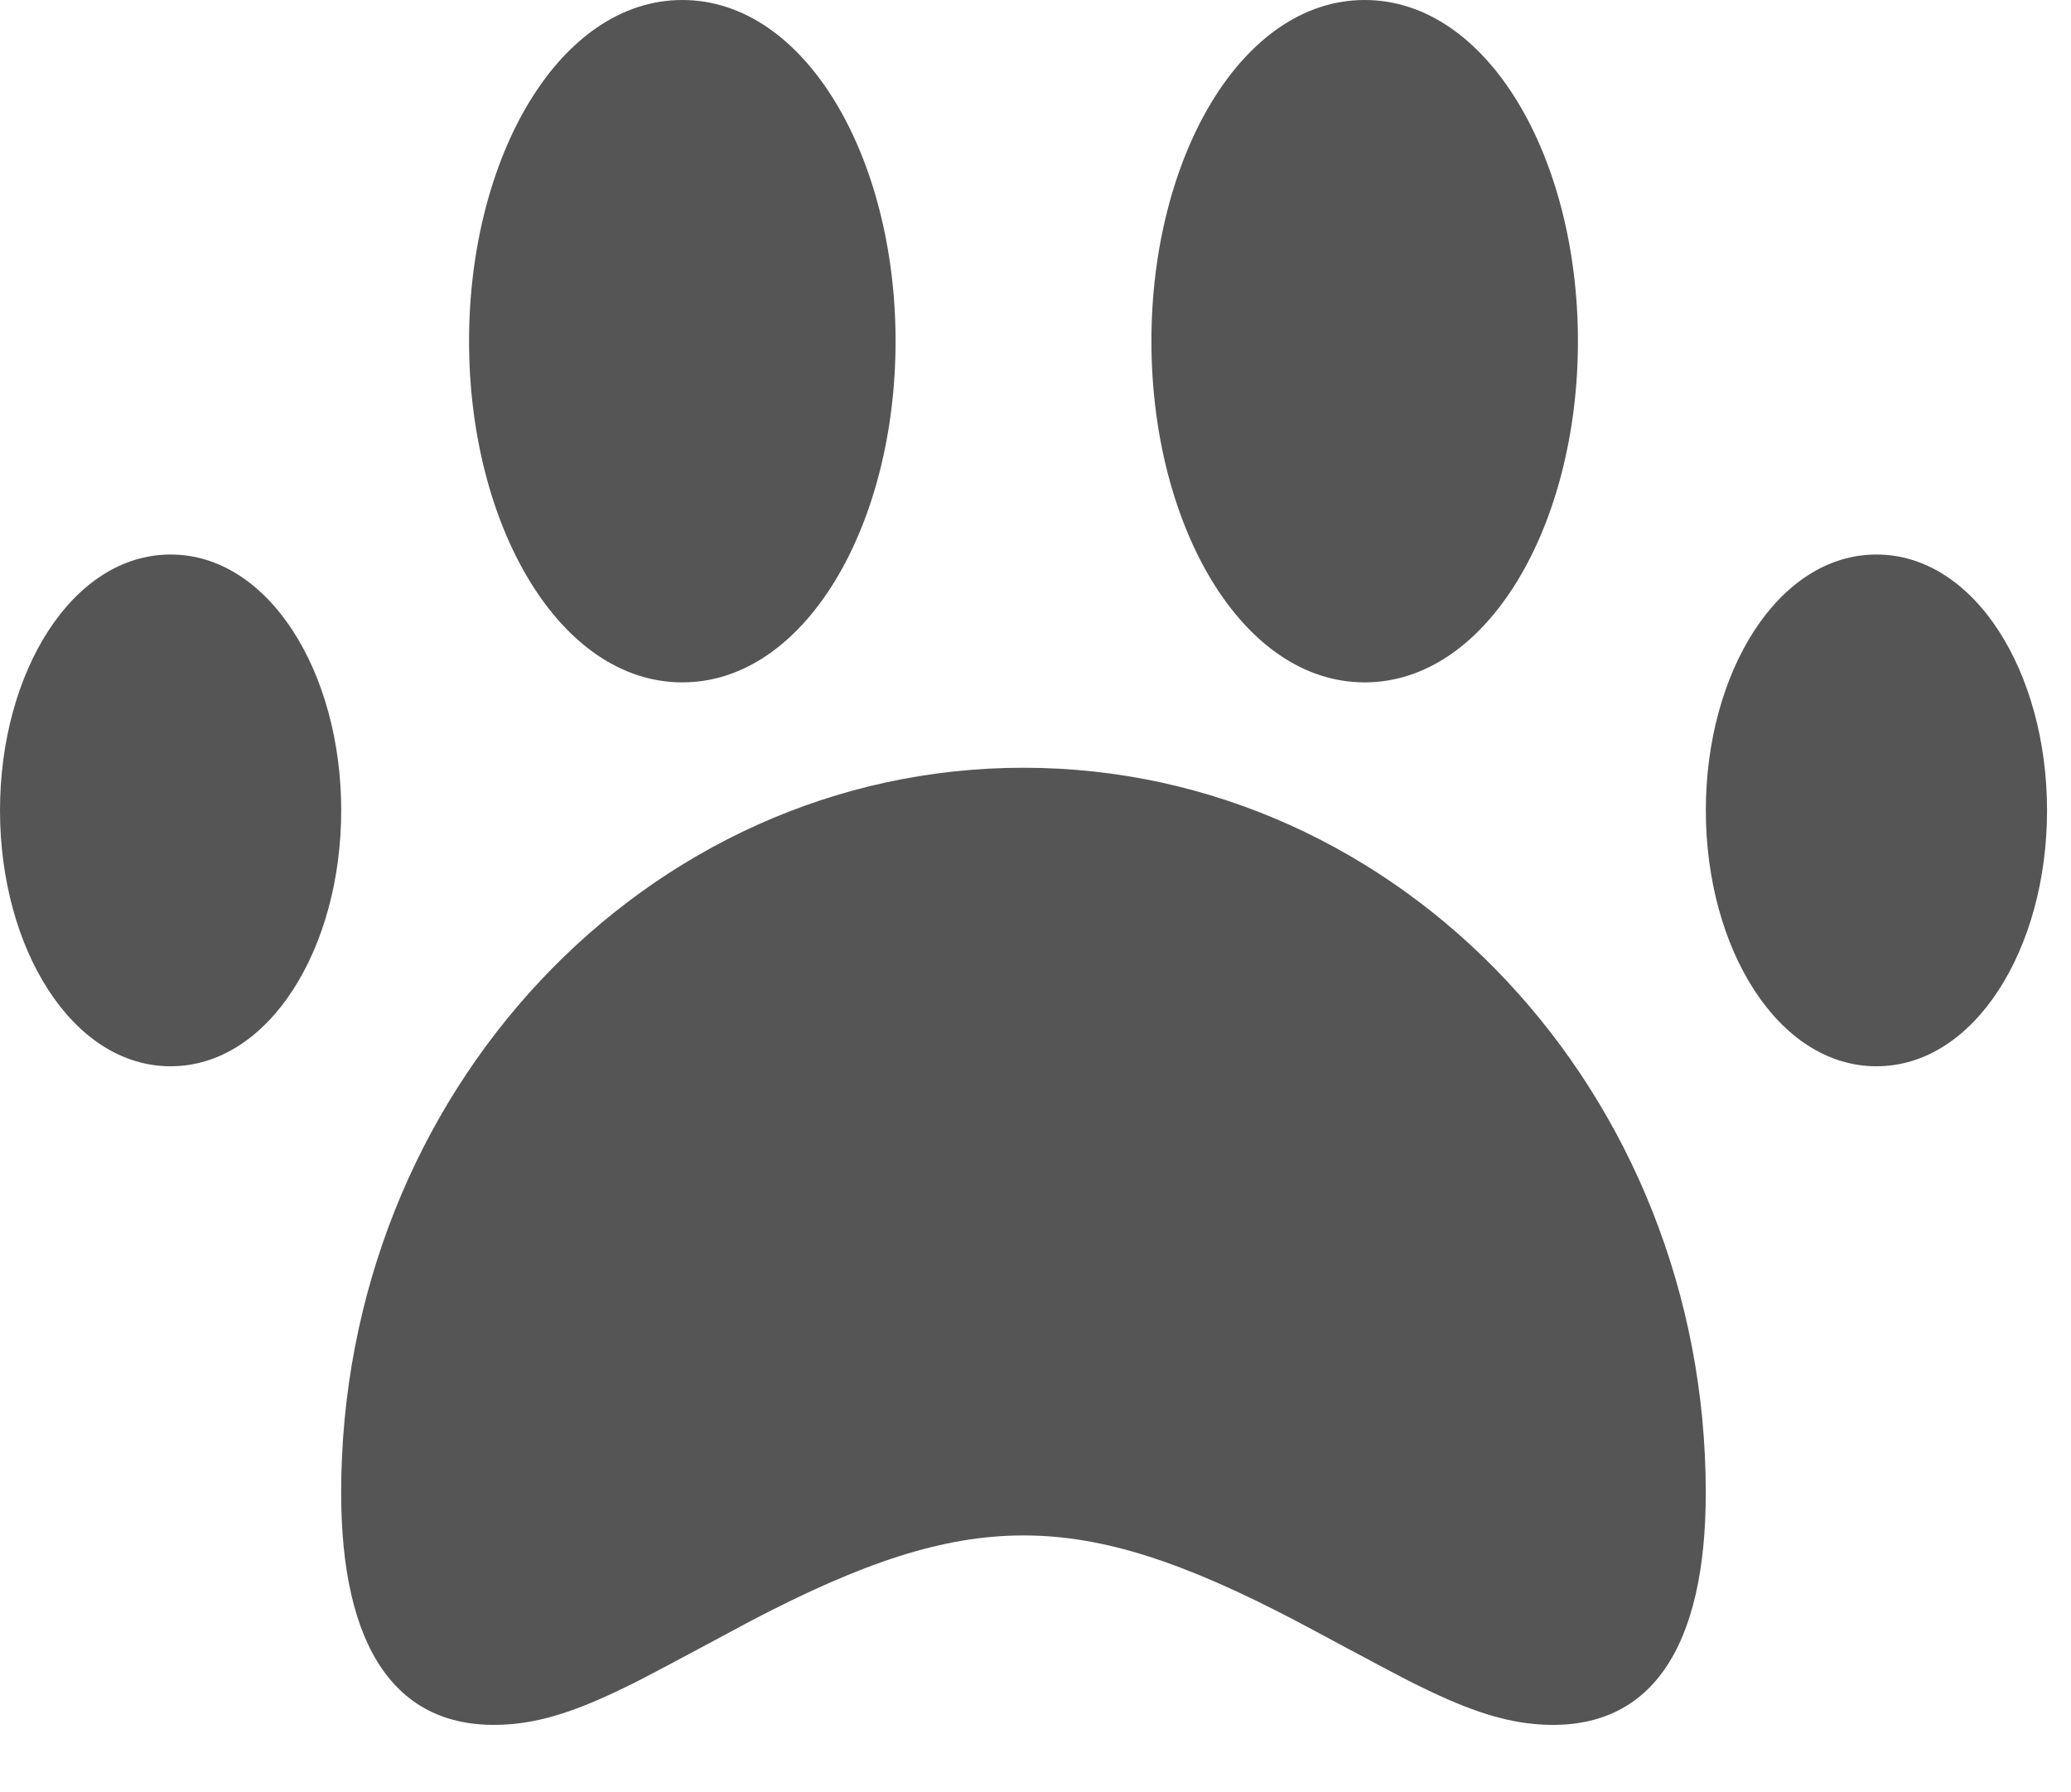
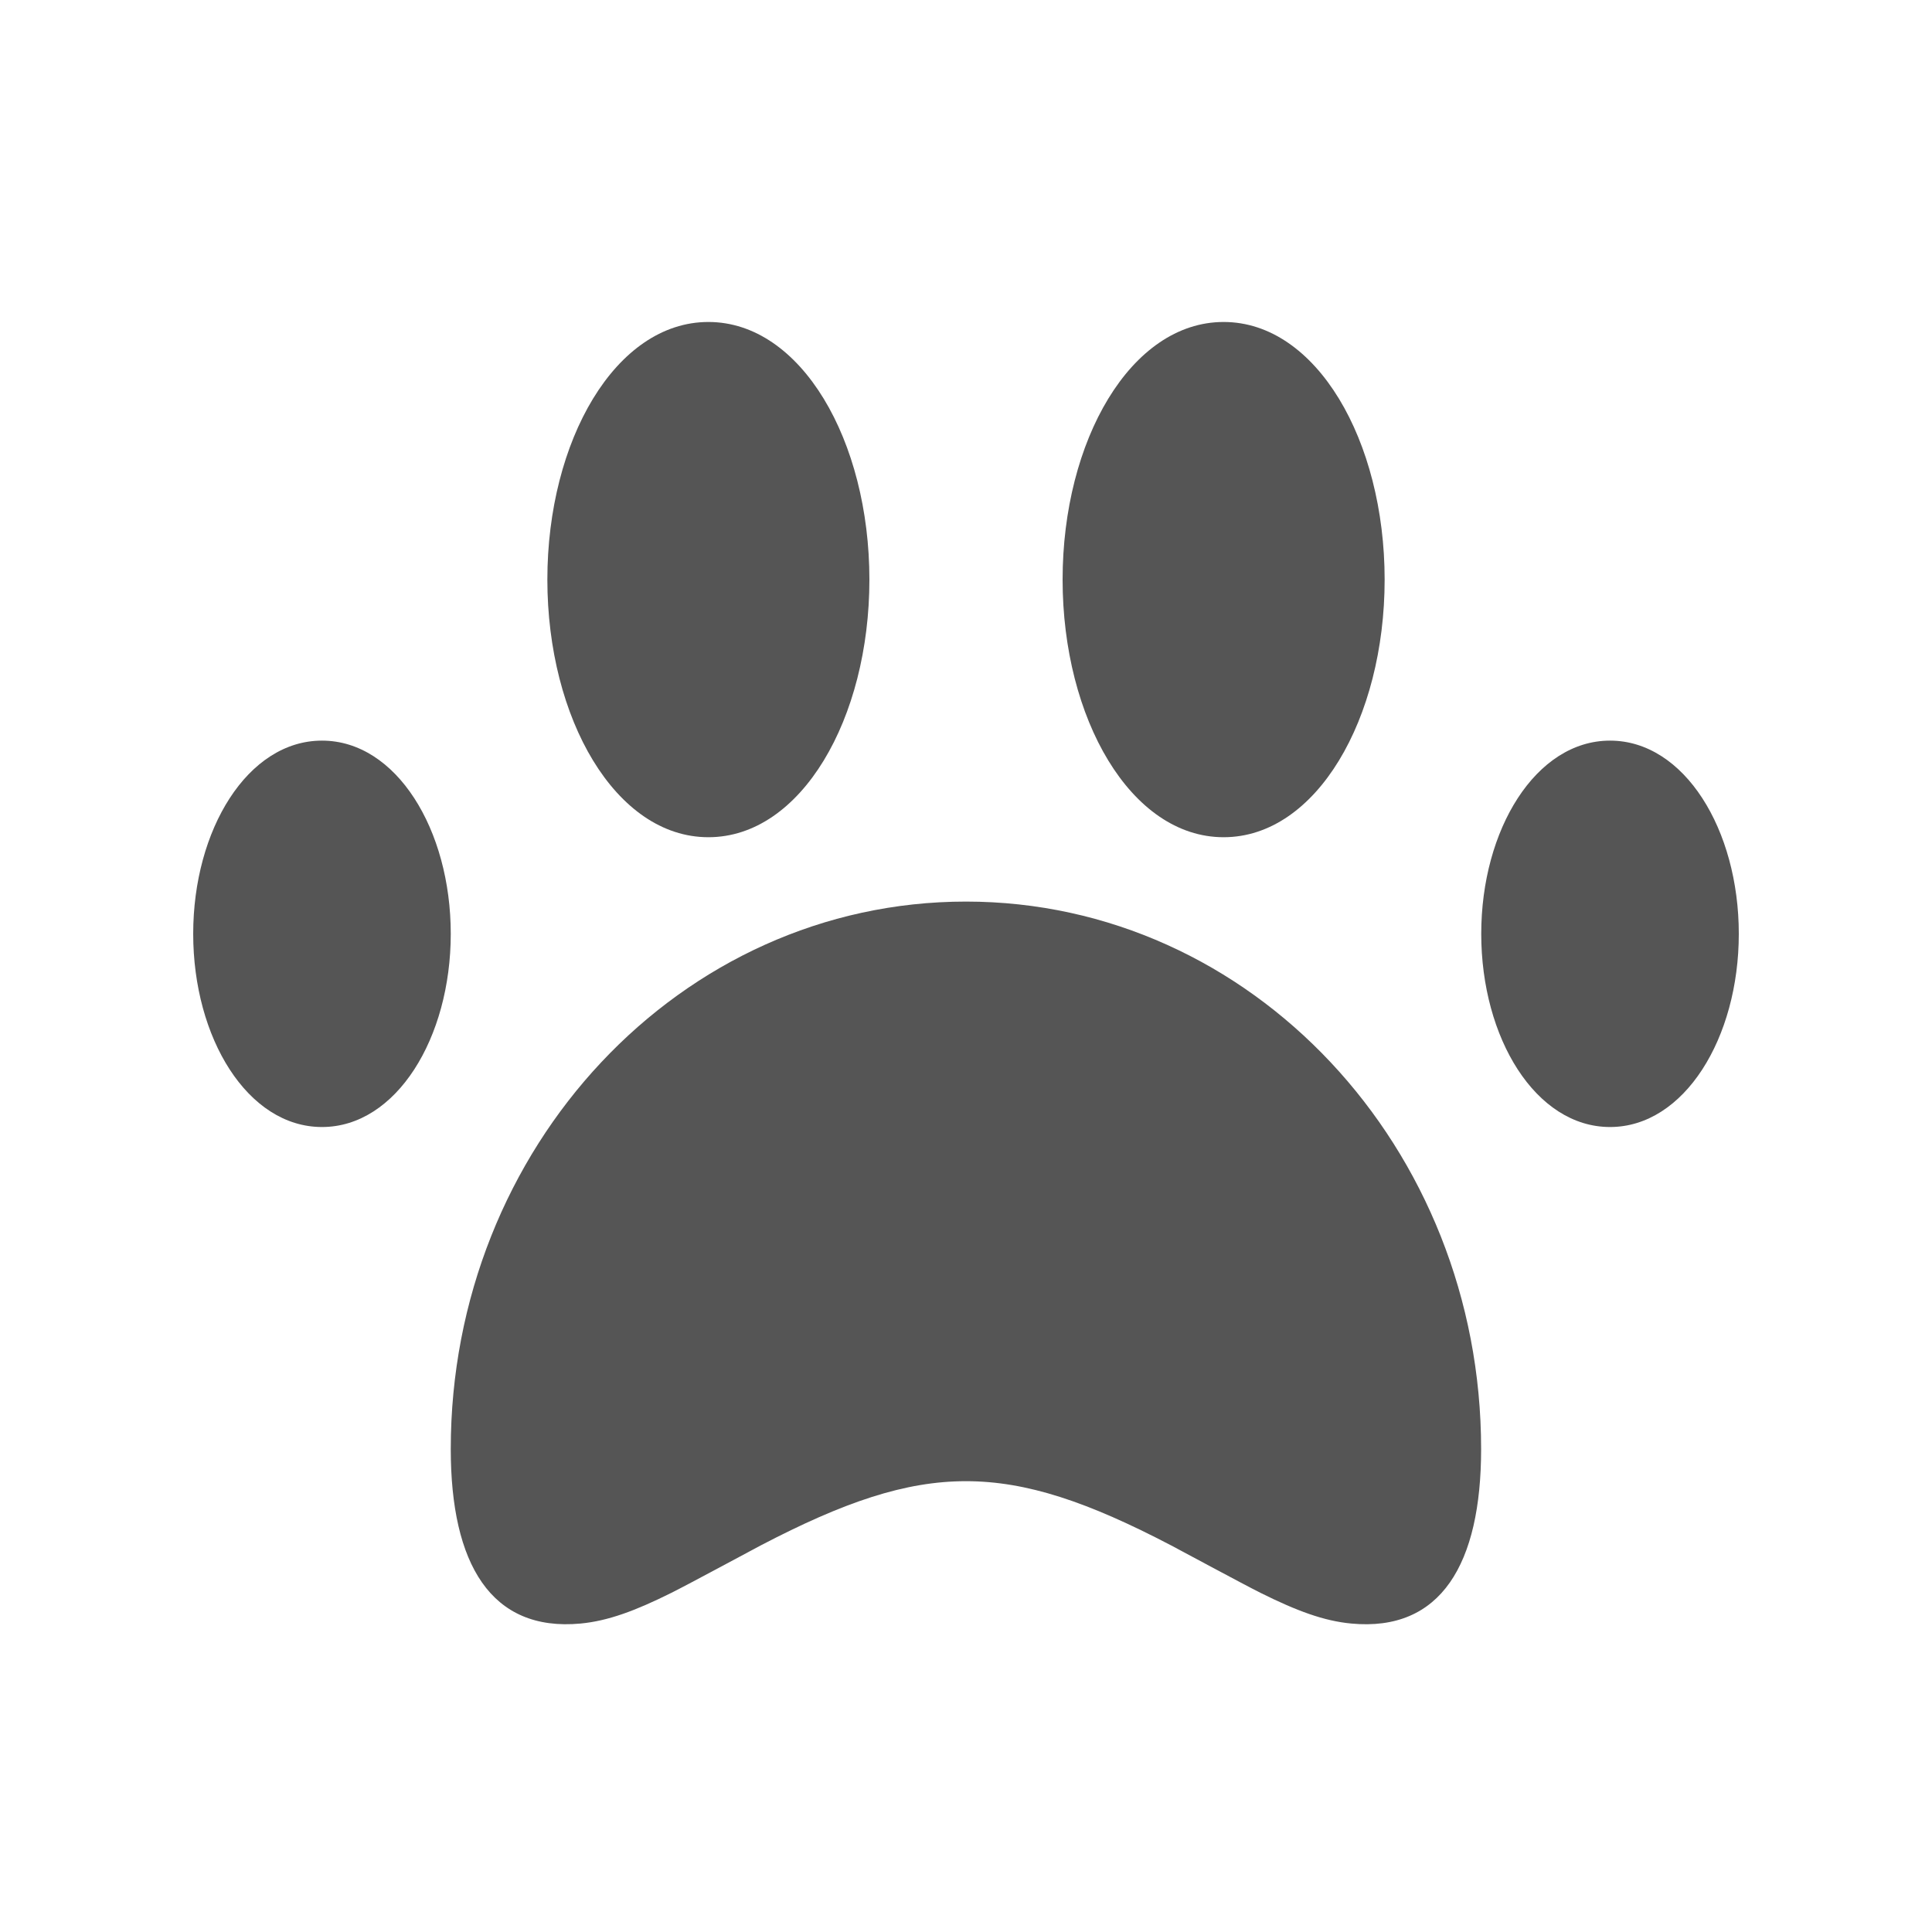
- <svg xmlns="http://www.w3.org/2000/svg" version="1.1" width="37" height="32" viewBox="0 0 37 32">
-   <path fill="#555" d="M3.048 19.048c-1.758 0-3.048-2.106-3.048-4.571s1.289-4.571 3.048-4.571c1.758 0 3.048 2.106 3.048 4.571s-1.289 4.571-3.048 4.571zM12.19 12.19c-2.198 0-3.81-2.808-3.81-6.095s1.612-6.095 3.81-6.095c2.198 0 3.81 2.808 3.81 6.095s-1.612 6.095-3.81 6.095zM24.381 12.19c-2.198 0-3.81-2.808-3.81-6.095s1.612-6.095 3.81-6.095c2.198 0 3.81 2.808 3.81 6.095s-1.612 6.095-3.81 6.095zM33.524 19.048c-1.758 0-3.048-2.106-3.048-4.571s1.289-4.571 3.048-4.571c1.758 0 3.048 2.106 3.048 4.571s-1.289 4.571-3.048 4.571zM18.286 27.429c-1.442 0-2.89 0.492-4.854 1.518-0.202 0.106-1.706 0.919-2.116 1.123-0.86 0.429-1.504 0.666-2.15 0.727-2.121 0.199-3.071-1.41-3.071-4.13 0-7.131 5.433-12.952 12.19-12.952s12.19 5.822 12.19 12.952c0 2.721-0.95 4.329-3.071 4.13-0.646-0.061-1.29-0.298-2.15-0.727-0.409-0.204-1.913-1.018-2.116-1.123-1.963-1.026-3.412-1.518-4.854-1.518z" />
+ <svg xmlns="http://www.w3.org/2000/svg" version="1.1" width="32" height="32" viewBox="0 0 32 32">
+   <path fill="#555" d="M5.333 18.667c-1.231 0-2.133-1.474-2.133-3.2s0.903-3.2 2.133-3.2c1.231 0 2.133 1.474 2.133 3.2s-0.903 3.2-2.133 3.2zM11.733 13.867c-1.538 0-2.667-1.966-2.667-4.267s1.128-4.267 2.667-4.267c1.538 0 2.667 1.966 2.667 4.267s-1.128 4.267-2.667 4.267zM20.267 13.867c-1.538 0-2.667-1.966-2.667-4.267s1.128-4.267 2.667-4.267c1.538 0 2.667 1.966 2.667 4.267s-1.128 4.267-2.667 4.267zM26.667 18.667c-1.231 0-2.133-1.474-2.133-3.2s0.903-3.2 2.133-3.2c1.231 0 2.133 1.474 2.133 3.2s-0.903 3.2-2.133 3.2zM16 24.533c-1.009 0-2.023 0.345-3.398 1.063-0.142 0.074-1.194 0.643-1.481 0.786-0.602 0.3-1.053 0.466-1.505 0.509-1.485 0.139-2.15-0.987-2.15-2.891 0-4.992 3.803-9.067 8.533-9.067s8.533 4.075 8.533 9.067c0 1.904-0.665 3.031-2.15 2.891-0.452-0.042-0.903-0.209-1.505-0.509-0.287-0.143-1.339-0.712-1.481-0.786-1.374-0.718-2.388-1.063-3.398-1.063z" />
</svg>
